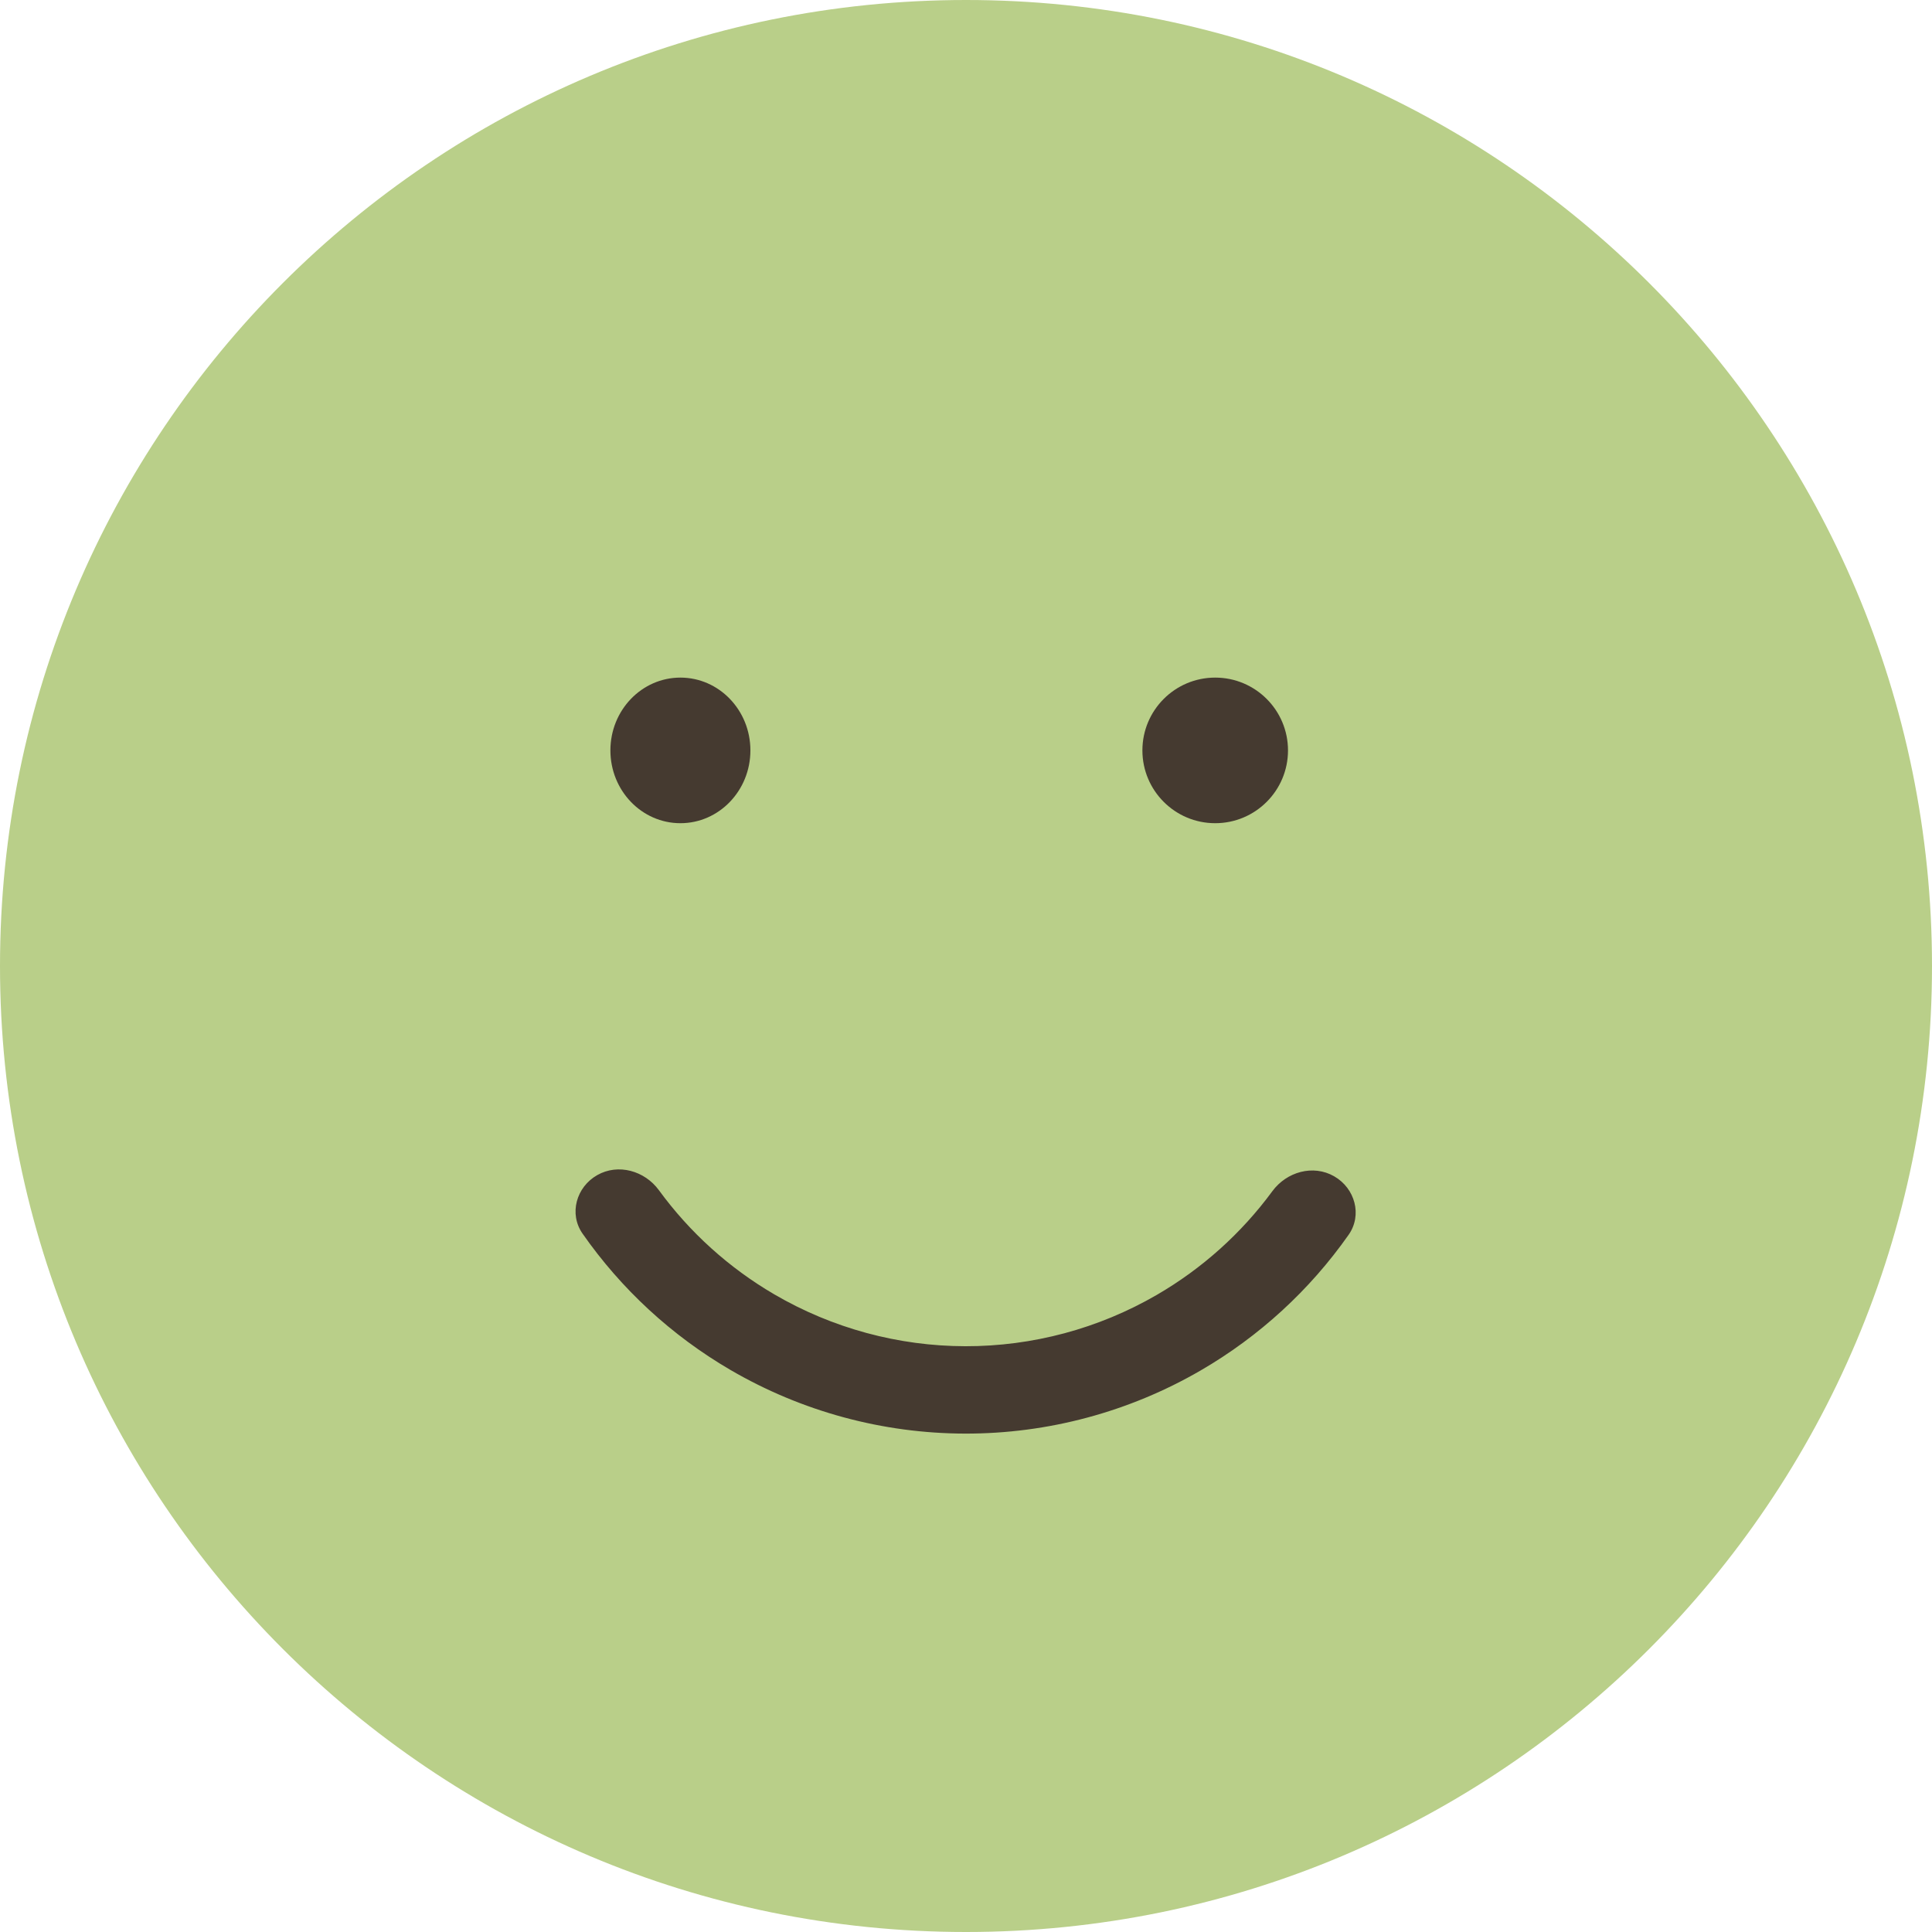
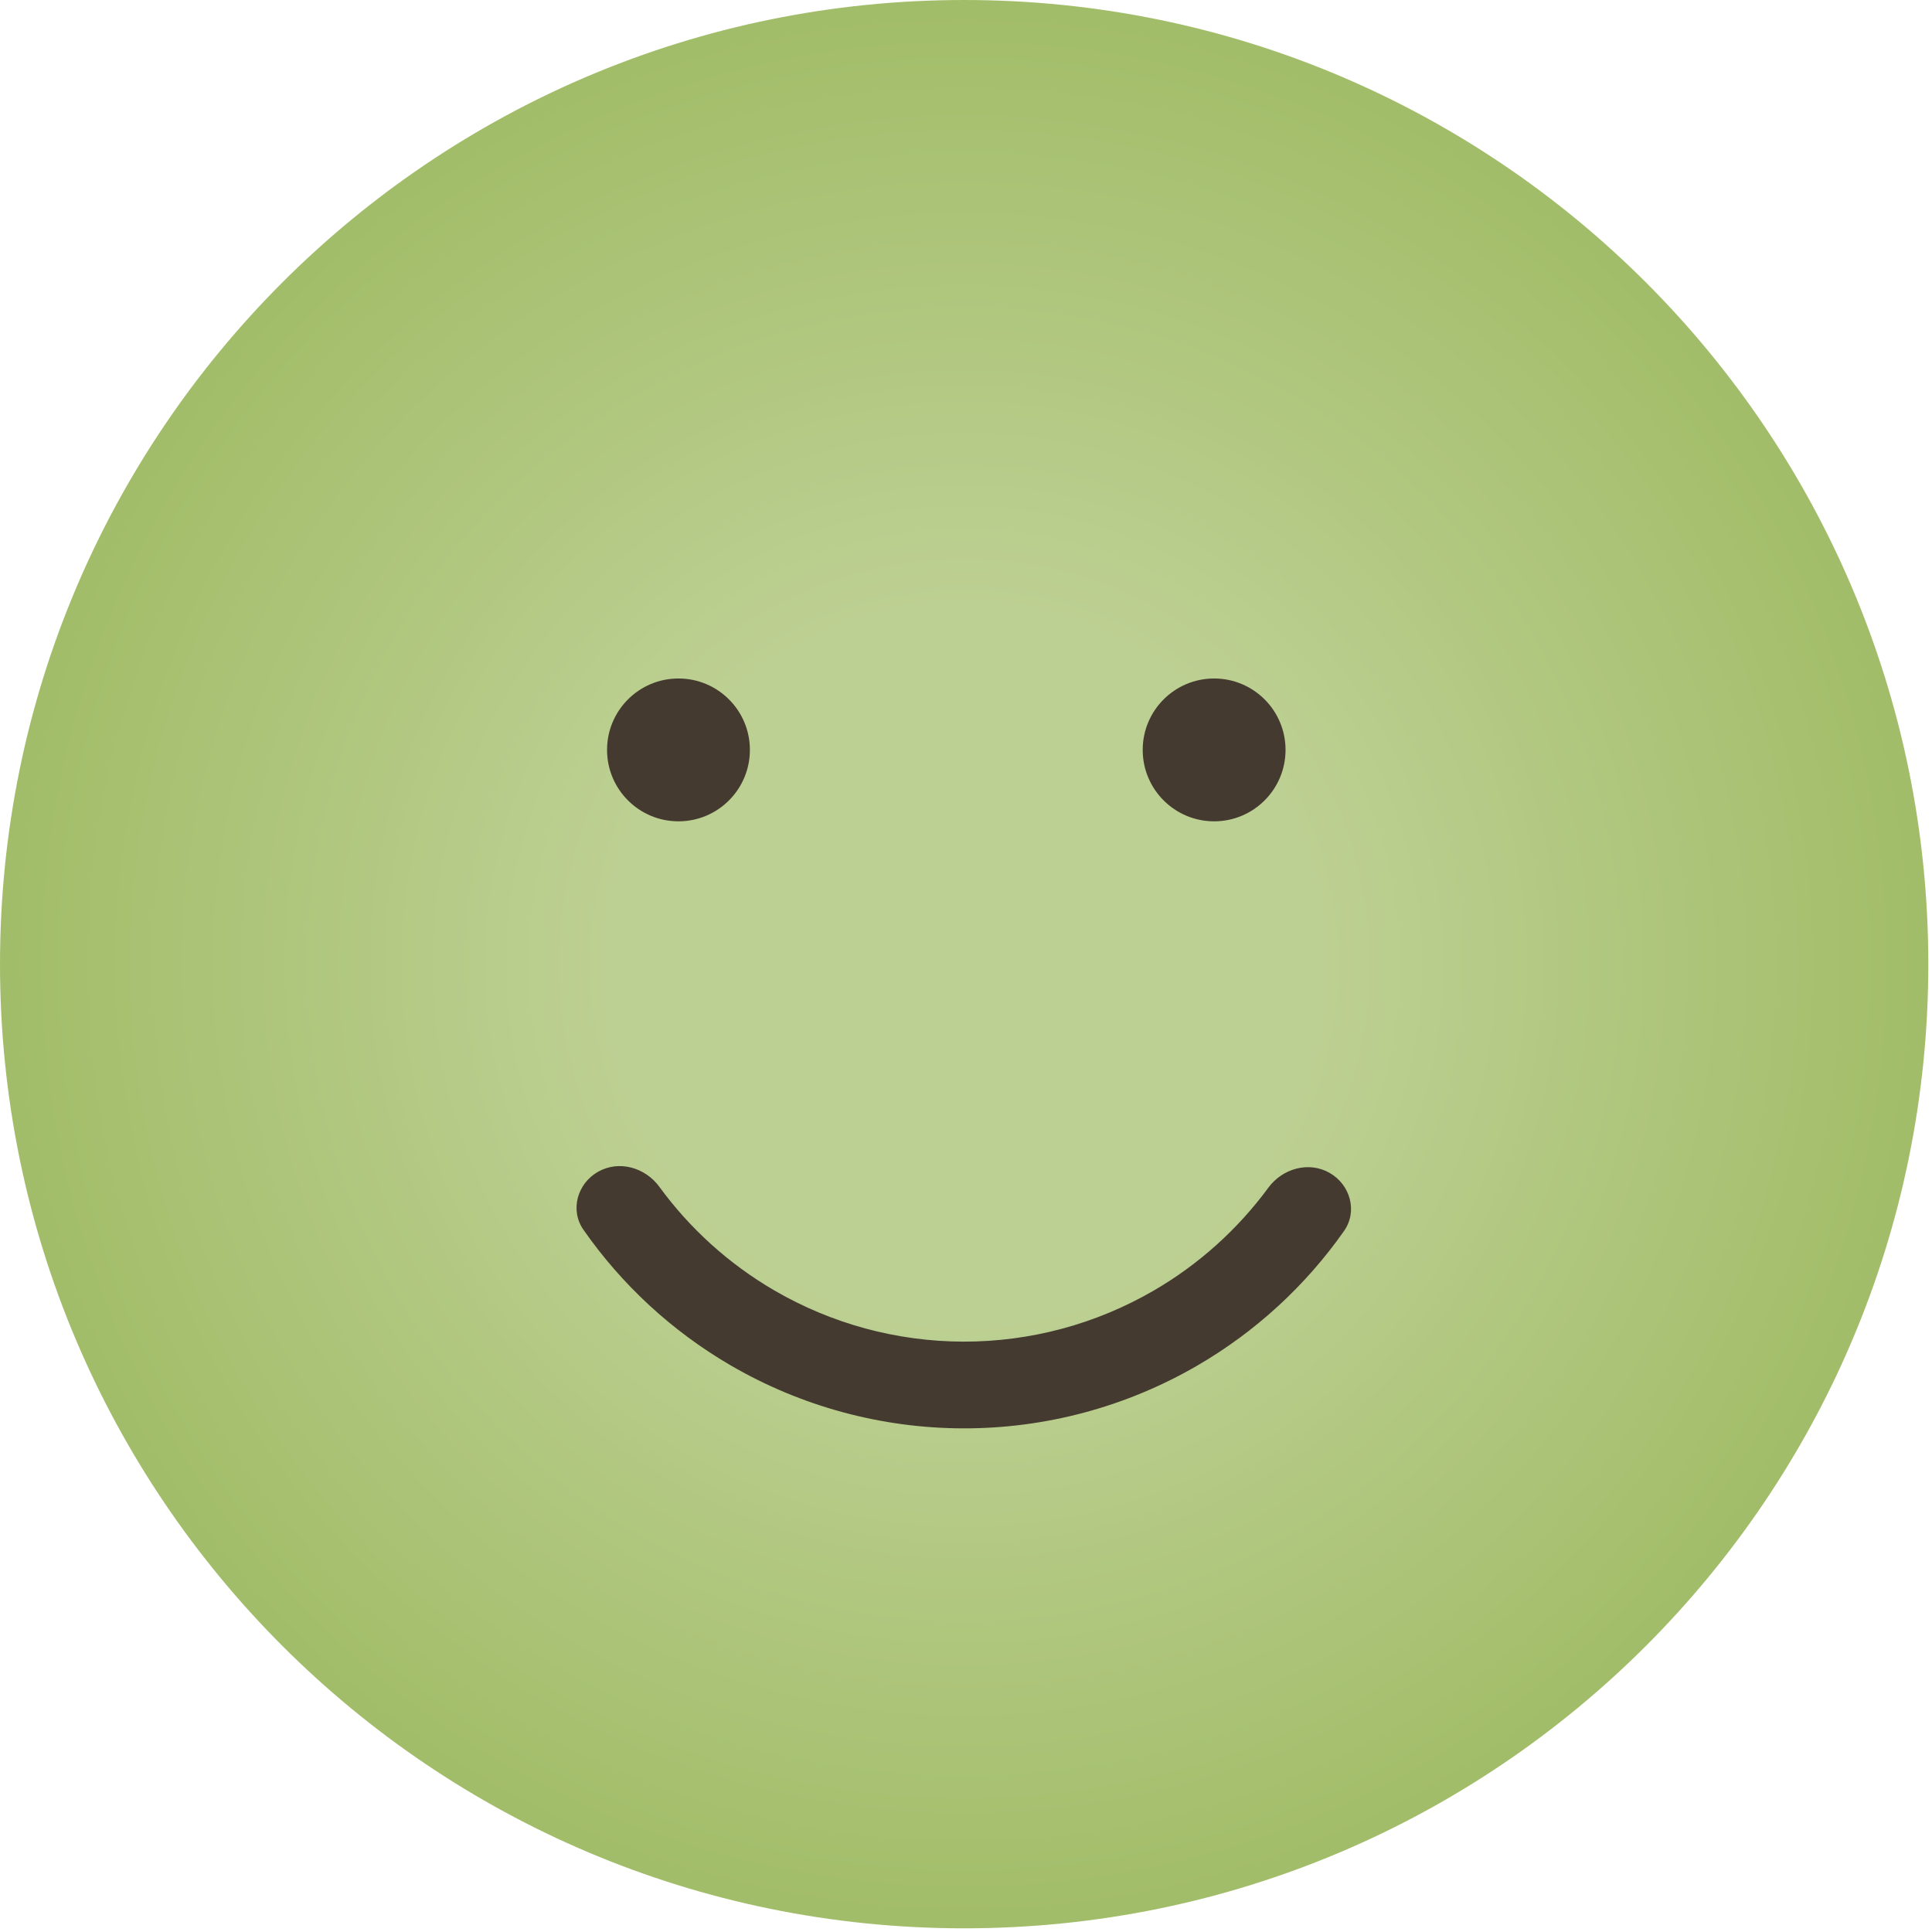
- <svg xmlns="http://www.w3.org/2000/svg" width="345" height="345" viewBox="0 0 345 345" fill="none">
-   <circle cx="172.5" cy="172.5" r="172.5" fill="#B9CF89" />
-   <ellipse cx="121.5" cy="134" rx="12.5" ry="13" fill="#453A30" />
-   <circle cx="217" cy="134" r="13" fill="#453A30" />
-   <path d="M106.652 209.84C102.904 211.965 101.559 216.752 104.025 220.285C110.935 230.188 119.931 238.5 130.414 244.618C143.148 252.05 157.624 255.977 172.369 256C187.114 256.023 201.602 252.141 214.36 244.749C224.862 238.665 233.883 230.38 240.825 220.5C243.302 216.974 241.972 212.183 238.231 210.046V210.046C234.49 207.909 229.759 209.243 227.207 212.714C221.684 220.228 214.655 226.546 206.538 231.249C196.164 237.26 184.383 240.416 172.394 240.397C160.404 240.378 148.633 237.185 138.278 231.142C130.176 226.414 123.166 220.073 117.667 212.542C115.126 209.063 110.4 207.715 106.652 209.84V209.84Z" fill="#453A30" />
+ <svg xmlns="http://www.w3.org/2000/svg" width="400" height="400" viewBox="0 0 400 400" fill="none">
+   <ellipse cx="199.619" cy="199.619" rx="199.619" ry="199.619" fill="url(#paint0_radial_301_335)" />
+   <ellipse cx="140.471" cy="155.26" rx="14.787" ry="14.787" fill="#453A30" />
+   <ellipse cx="251.371" cy="155.26" rx="14.787" ry="14.787" fill="#453A30" />
+   <path d="M123.826 242.597C119.512 245.043 117.964 250.552 120.802 254.619C128.757 266.018 139.111 275.586 151.177 282.628C165.836 291.182 182.498 295.702 199.47 295.729C216.442 295.756 233.119 291.287 247.804 282.779C259.892 275.775 270.276 266.24 278.266 254.866C281.117 250.808 279.587 245.294 275.281 242.834V242.834C270.974 240.374 265.529 241.909 262.592 245.905C256.234 254.553 248.143 261.826 238.801 267.239C226.859 274.158 213.299 277.791 199.498 277.77C185.698 277.748 172.149 274.072 160.229 267.116C150.903 261.674 142.835 254.375 136.505 245.707C133.58 241.702 128.14 240.15 123.826 242.597V242.597Z" fill="#453A30" />
+   <defs>
+     <radialGradient id="paint0_radial_301_335" cx="0" cy="0" r="1" gradientUnits="userSpaceOnUse" gradientTransform="translate(199.619 199.619) rotate(90) scale(199.619 199.619)">
+       <stop offset="0.375" stop-color="#BDD093" />
+       <stop offset="1" stop-color="#A2BD69" />
+     </radialGradient>
+   </defs>
</svg>
